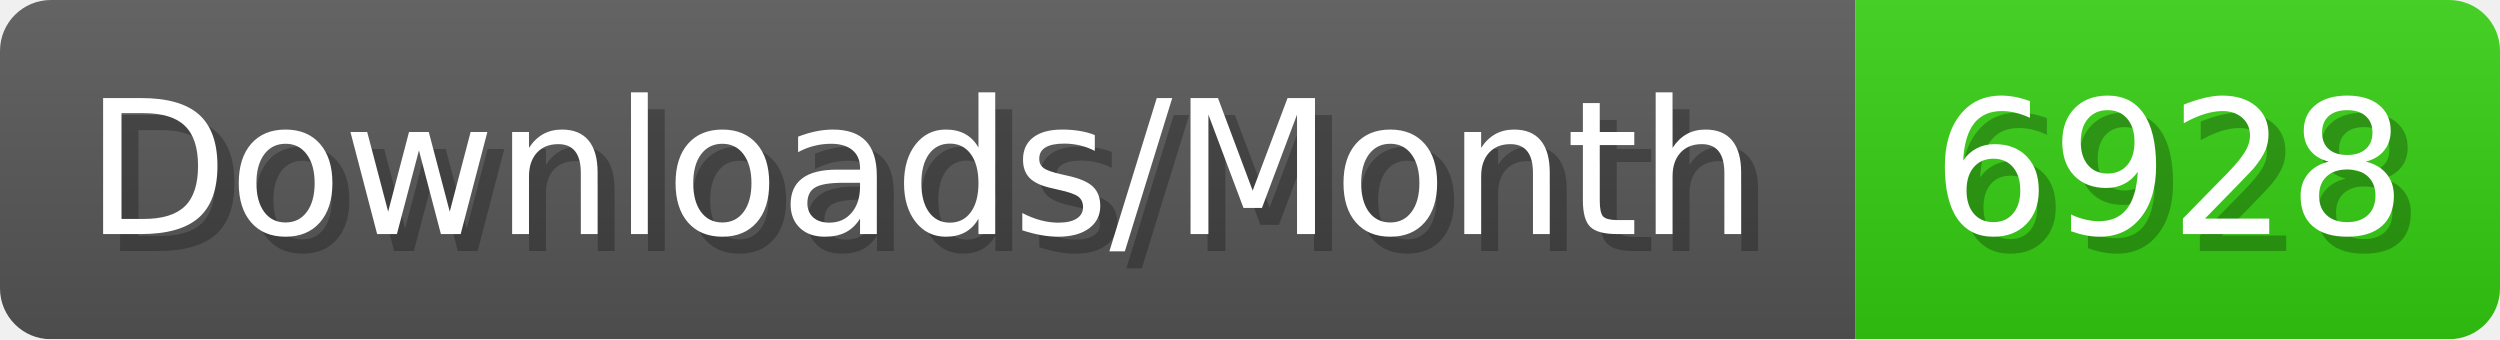
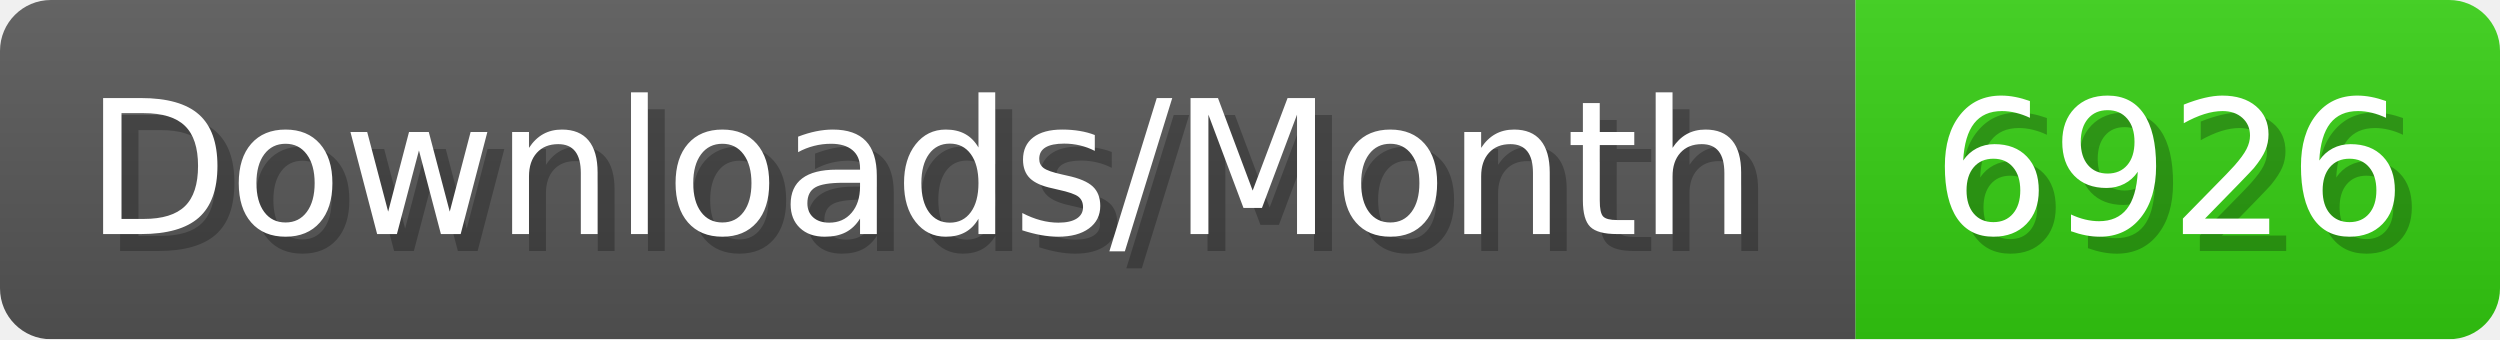
- <svg xmlns="http://www.w3.org/2000/svg" width="147.4" height="20" viewBox="0 0 1474 200" role="img" aria-label="Downloads/Month: 6928">
+ <svg xmlns="http://www.w3.org/2000/svg" width="147.4" height="20" viewBox="0 0 1474 200" role="img" aria-label="Downloads/Month: 6926">
  <linearGradient id="YlXUI" x2="0" y2="100%">
    <stop offset="0" stop-opacity=".1" stop-color="#EEE" />
    <stop offset="1" stop-opacity=".1" />
  </linearGradient>
  <mask id="JHhop">
    <rect width="1474" height="200" rx="30" fill="#FFF" />
  </mask>
  <g mask="url(#JHhop)">
    <rect width="1094" height="200" fill="#555" />
    <rect width="380" height="200" fill="#3C1" x="1094" />
    <rect width="1474" height="200" fill="url(#YlXUI)" />
  </g>
  <g aria-hidden="true" fill="#fff" text-anchor="start" font-family="Verdana,DejaVu Sans,sans-serif" font-size="110">
    <text x="60" y="148" textLength="994" fill="#000" opacity="0.25">Downloads/Month</text>
    <text x="50" y="138" textLength="994">Downloads/Month</text>
-     <text x="1149" y="148" textLength="280" fill="#000" opacity="0.25">6928</text>
-     <text x="1139" y="138" textLength="280">6928</text>
+     <text x="1149" y="148" textLength="280" fill="#000" opacity="0.25">6926</text>
+     <text x="1139" y="138" textLength="280">6926</text>
  </g>
</svg>
